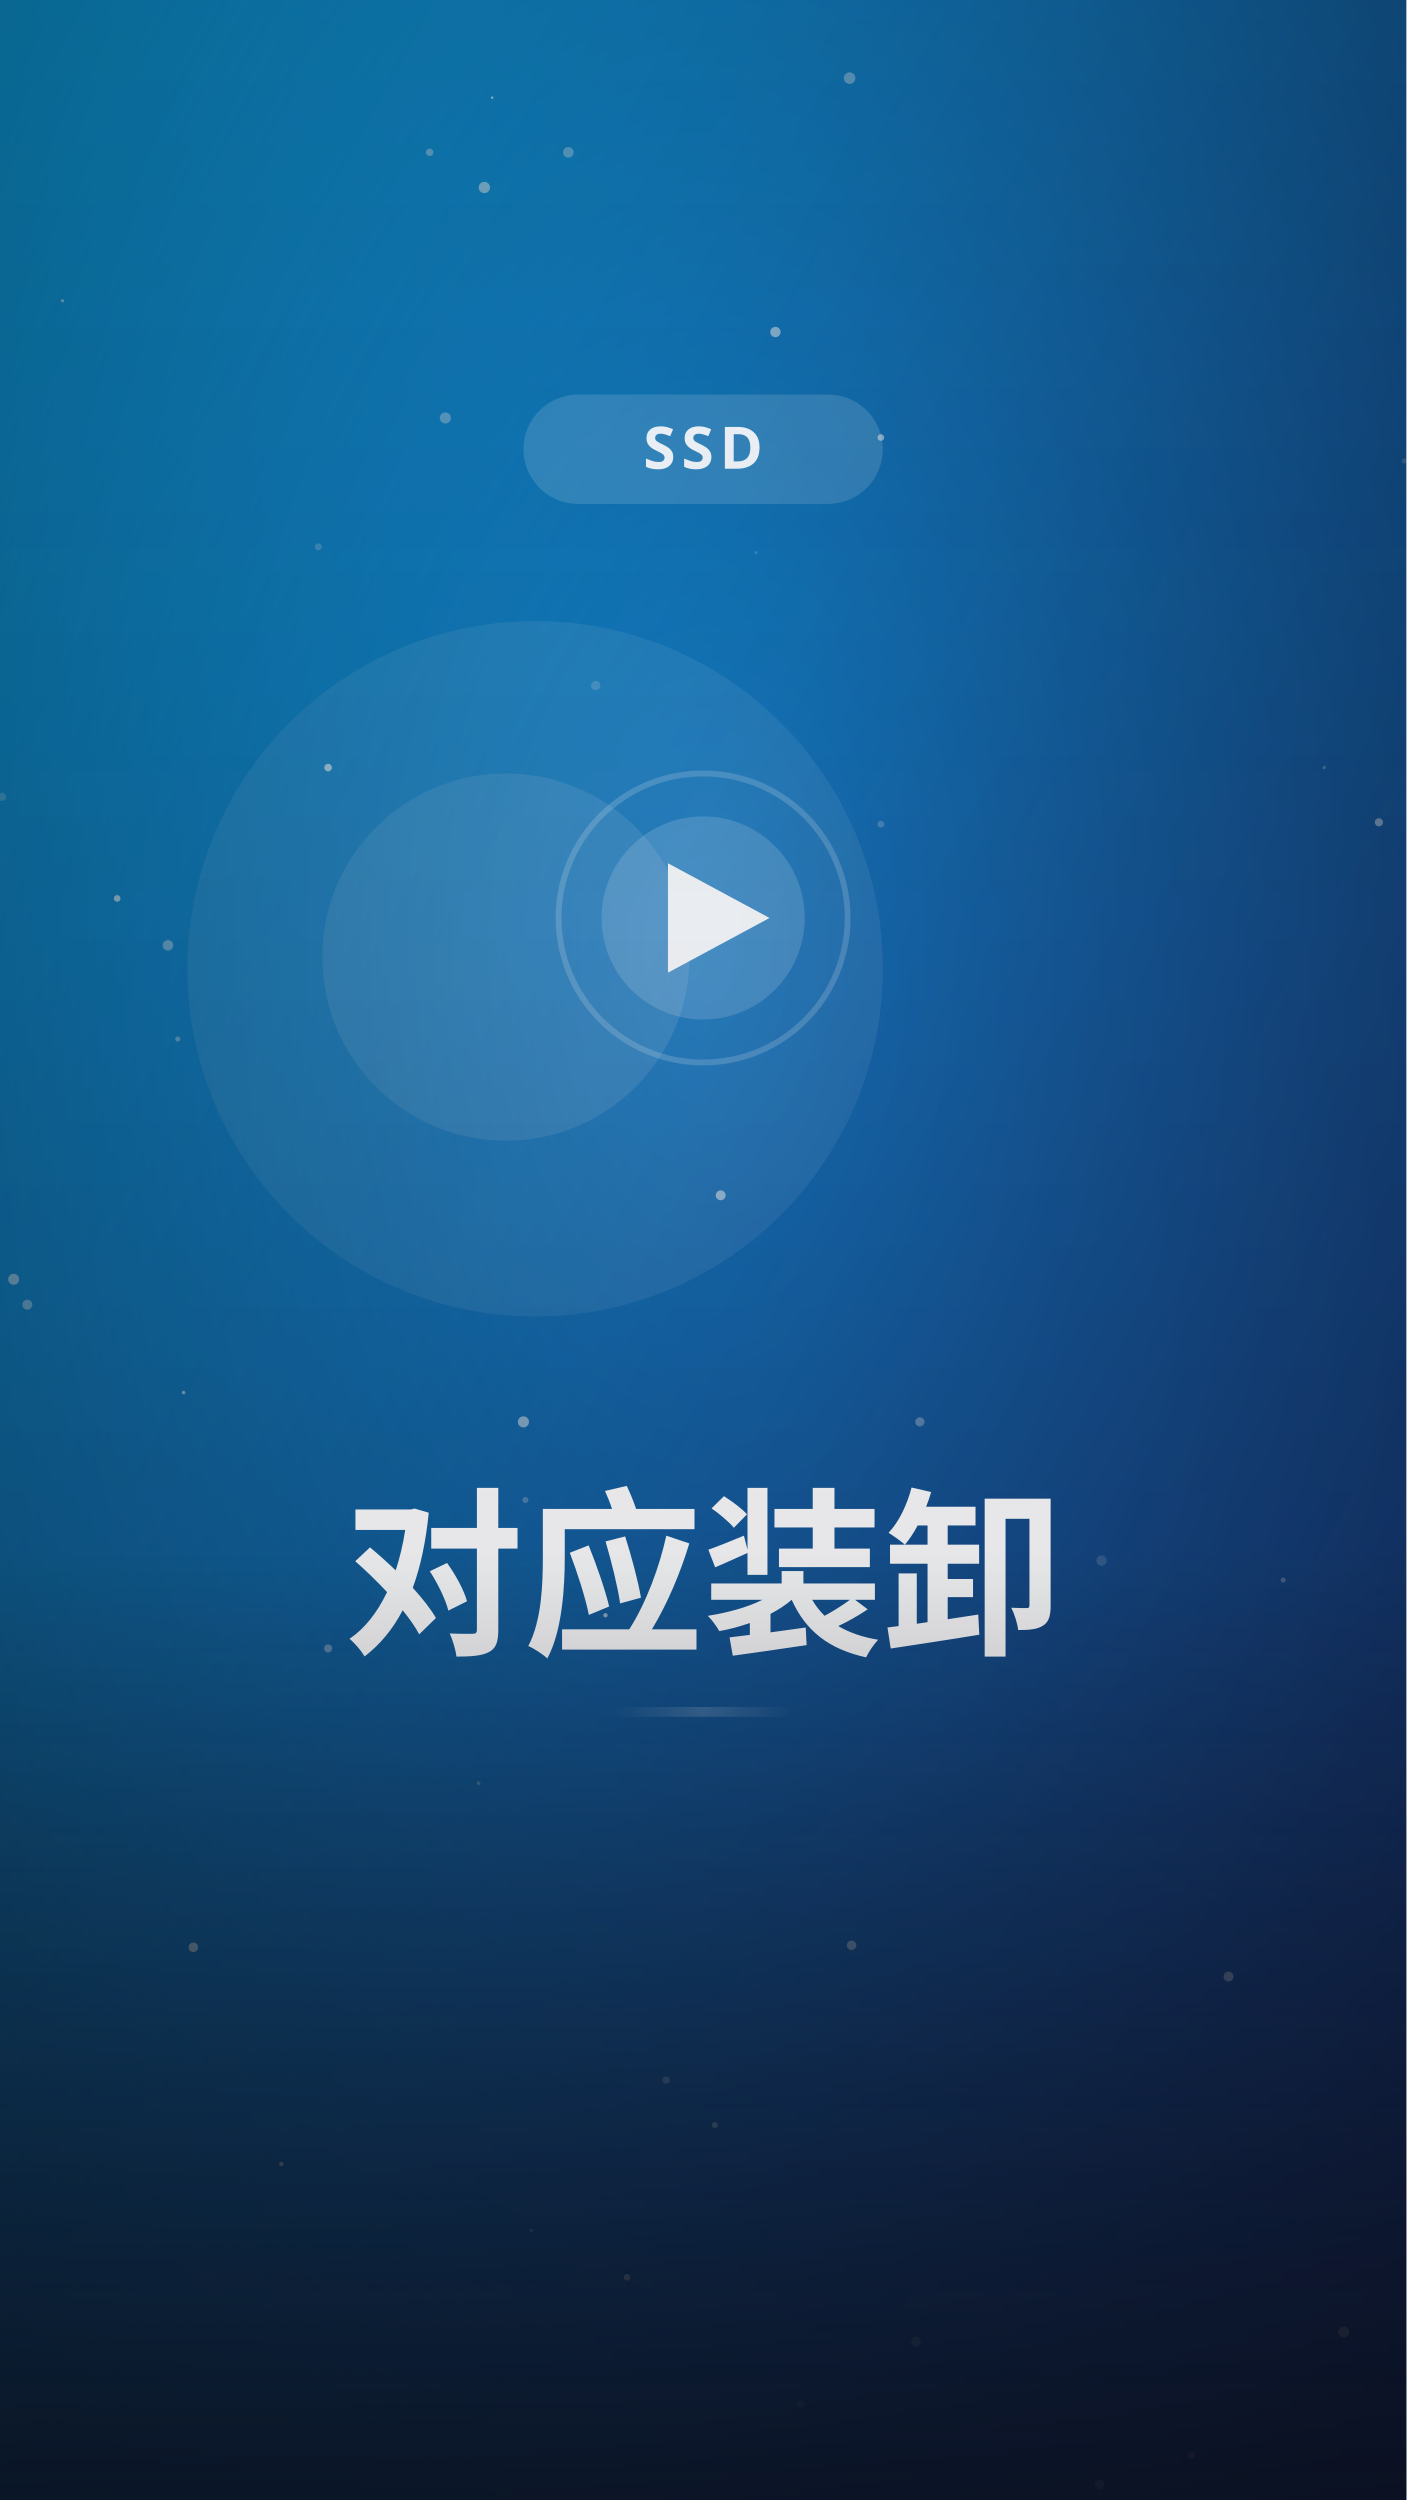
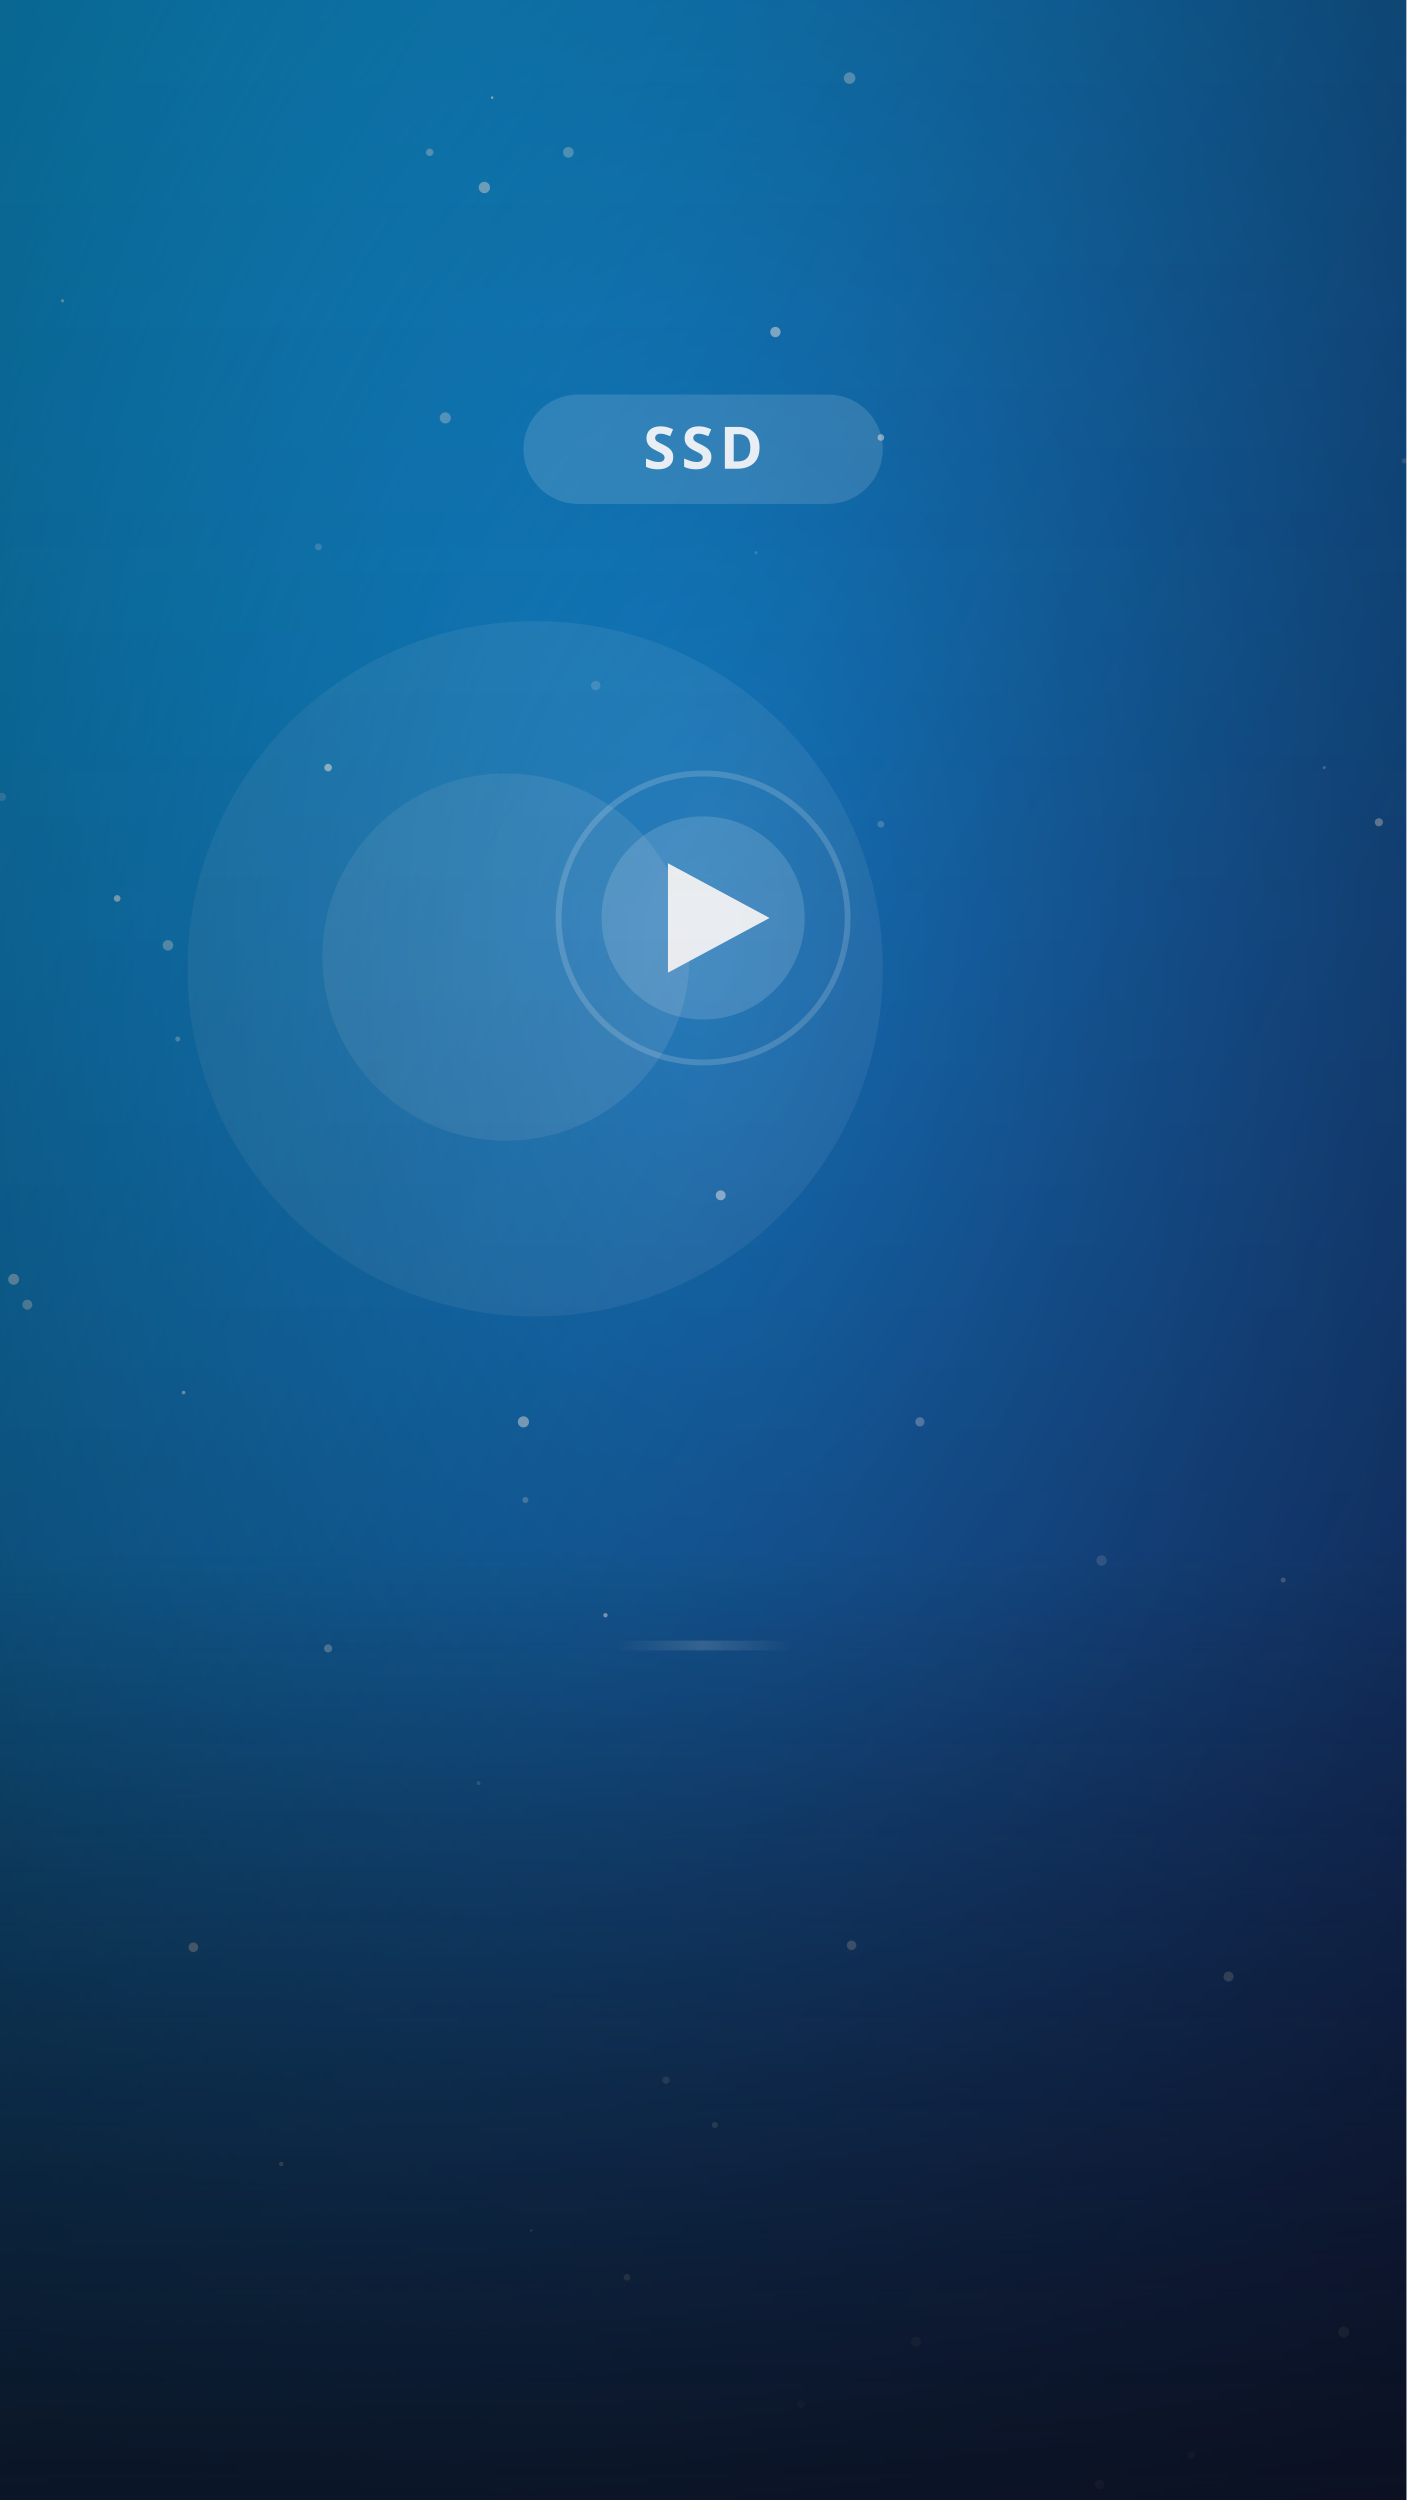
<svg xmlns="http://www.w3.org/2000/svg" viewBox="0 0 720 1280" width="720" height="1280">
  <defs>
    <linearGradient id="bg" x1="0" y1="0" x2="1" y2="1">
      <stop offset="0" stop-color="#0ea5e9" />
      <stop offset="1" stop-color="#1e3a8a" />
    </linearGradient>
    <linearGradient id="sheen" x1="0" y1="0" x2="1" y2="0">
      <stop offset="0" stop-color="#ffffff" stop-opacity="0" />
      <stop offset="0.5" stop-color="#ffffff" stop-opacity="0.18" />
      <stop offset="1" stop-color="#ffffff" stop-opacity="0" />
    </linearGradient>
    <radialGradient id="vign" cx="50%" cy="38%" r="75%">
      <stop offset="0" stop-color="#000000" stop-opacity="0" />
      <stop offset="1" stop-color="#000000" stop-opacity="0.45" />
    </radialGradient>
    <linearGradient id="bottom" x1="0" y1="0" x2="0" y2="1">
      <stop offset="0" stop-color="#0a0e1a" stop-opacity="0" />
      <stop offset="0.62" stop-color="#0a0e1a" stop-opacity="0.10" />
      <stop offset="1" stop-color="#0a0e1a" stop-opacity="0.85" />
    </linearGradient>
  </defs>
  <rect width="720" height="1280" fill="url(#bg)" />
  <circle cx="259" cy="490" r="94" fill="#ffffff" opacity=".10" />
  <circle cx="274" cy="496" r="178" fill="#ffffff" opacity=".08" />
  <circle cx="94" cy="713" r="0.92" fill="#ffffff" opacity="0.58" />
  <circle cx="657" cy="809" r="1.30" fill="#ffffff" opacity="0.32" />
  <circle cx="291" cy="78" r="2.72" fill="#ffffff" opacity="0.35" />
  <circle cx="719" cy="236" r="1.34" fill="#ffffff" opacity="0.18" />
  <circle cx="144" cy="1108" r="1.13" fill="#ffffff" opacity="0.59" />
  <circle cx="436" cy="996" r="2.42" fill="#ffffff" opacity="0.44" />
  <circle cx="268" cy="728" r="2.85" fill="#ffffff" opacity="0.55" />
  <circle cx="220" cy="78" r="1.90" fill="#ffffff" opacity="0.38" />
  <circle cx="272" cy="1142" r="0.71" fill="#ffffff" opacity="0.48" />
  <circle cx="32" cy="154" r="0.84" fill="#ffffff" opacity="0.50" />
  <circle cx="678" cy="393" r="0.82" fill="#ffffff" opacity="0.30" />
  <circle cx="435" cy="40" r="2.96" fill="#ffffff" opacity="0.37" />
  <circle cx="629" cy="1012" r="2.54" fill="#ffffff" opacity="0.42" />
  <circle cx="610" cy="1257" r="1.88" fill="#ffffff" opacity="0.29" />
  <circle cx="706" cy="421" r="2.07" fill="#ffffff" opacity="0.49" />
  <circle cx="469" cy="1199" r="2.55" fill="#ffffff" opacity="0.23" />
  <circle cx="321" cy="1166" r="1.71" fill="#ffffff" opacity="0.48" />
  <circle cx="310" cy="827" r="1.12" fill="#ffffff" opacity="0.64" />
  <circle cx="245" cy="913" r="0.98" fill="#ffffff" opacity="0.26" />
  <circle cx="451" cy="224" r="1.72" fill="#ffffff" opacity="0.56" />
  <circle cx="248" cy="96" r="2.91" fill="#ffffff" opacity="0.50" />
  <circle cx="387" cy="283" r="0.84" fill="#ffffff" opacity="0.17" />
  <circle cx="163" cy="280" r="1.80" fill="#ffffff" opacity="0.22" />
  <circle cx="688" cy="1194" r="2.83" fill="#ffffff" opacity="0.36" />
  <circle cx="252" cy="50" r="0.66" fill="#ffffff" opacity="0.64" />
  <circle cx="397" cy="170" r="2.65" fill="#ffffff" opacity="0.56" />
  <circle cx="305" cy="351" r="2.41" fill="#ffffff" opacity="0.17" />
  <circle cx="168" cy="844" r="2.07" fill="#ffffff" opacity="0.42" />
  <circle cx="99" cy="997" r="2.47" fill="#ffffff" opacity="0.60" />
  <circle cx="341" cy="1065" r="1.88" fill="#ffffff" opacity="0.31" />
  <circle cx="410" cy="1231" r="1.94" fill="#ffffff" opacity="0.16" />
  <circle cx="471" cy="728" r="2.34" fill="#ffffff" opacity="0.34" />
  <circle cx="14" cy="668" r="2.55" fill="#ffffff" opacity="0.41" />
  <circle cx="168" cy="393" r="1.95" fill="#ffffff" opacity="0.64" />
  <circle cx="91" cy="532" r="1.30" fill="#ffffff" opacity="0.36" />
  <circle cx="60" cy="460" r="1.72" fill="#ffffff" opacity="0.62" />
  <circle cx="564" cy="799" r="2.66" fill="#ffffff" opacity="0.19" />
  <circle cx="369" cy="612" r="2.53" fill="#ffffff" opacity="0.54" />
  <circle cx="228" cy="214" r="2.85" fill="#ffffff" opacity="0.35" />
  <circle cx="86" cy="484" r="2.69" fill="#ffffff" opacity="0.40" />
  <circle cx="451" cy="422" r="1.73" fill="#ffffff" opacity="0.22" />
  <circle cx="563" cy="1272" r="2.51" fill="#ffffff" opacity="0.34" />
  <circle cx="366" cy="1088" r="1.54" fill="#ffffff" opacity="0.39" />
  <circle cx="1" cy="408" r="2.08" fill="#ffffff" opacity="0.22" />
  <circle cx="7" cy="655" r="2.82" fill="#ffffff" opacity="0.49" />
  <circle cx="269" cy="768" r="1.56" fill="#ffffff" opacity="0.28" />
  <rect width="720" height="1280" fill="url(#vign)" />
  <g transform="translate(360,232)" text-anchor="middle">
    <rect x="-92" y="-30" width="184" height="56" rx="28" fill="#ffffff" opacity="0.14" />
    <text x="0" y="8" font-family="'Microsoft YaHei','PingFang SC','Noto Sans SC','Source Han Sans SC',sans-serif" font-size="30" font-weight="700" letter-spacing="3" fill="#ffffff" opacity="0.92">SSD</text>
  </g>
  <g transform="translate(360,470)" fill="none" stroke="#ffffff">
    <circle r="74" stroke-opacity="0.18" stroke-width="3" />
    <circle r="52" fill="#ffffff" fill-opacity="0.16" stroke="none" />
    <path d="M-18 -28 L34 0 L-18 28 Z" fill="#ffffff" fill-opacity="0.95" stroke="none" />
  </g>
  <g transform="translate(360,840)" text-anchor="middle">
-     <text y="0" font-family="'Microsoft YaHei','PingFang SC','Noto Sans SC','Source Han Sans SC',sans-serif" font-size="92" font-weight="900" fill="#ffffff" style="text-shadow:0 2px 18px rgba(0,0,0,.55)">对应装卸</text>
-     <rect x="-46" y="34" width="92" height="5" rx="2.5" fill="url(#sheen)" />
+     <rect x="-46" y="0" width="92" height="5" rx="2.5" fill="url(#sheen)" />
  </g>
  <rect width="720" height="1280" fill="url(#bottom)" />
</svg>
